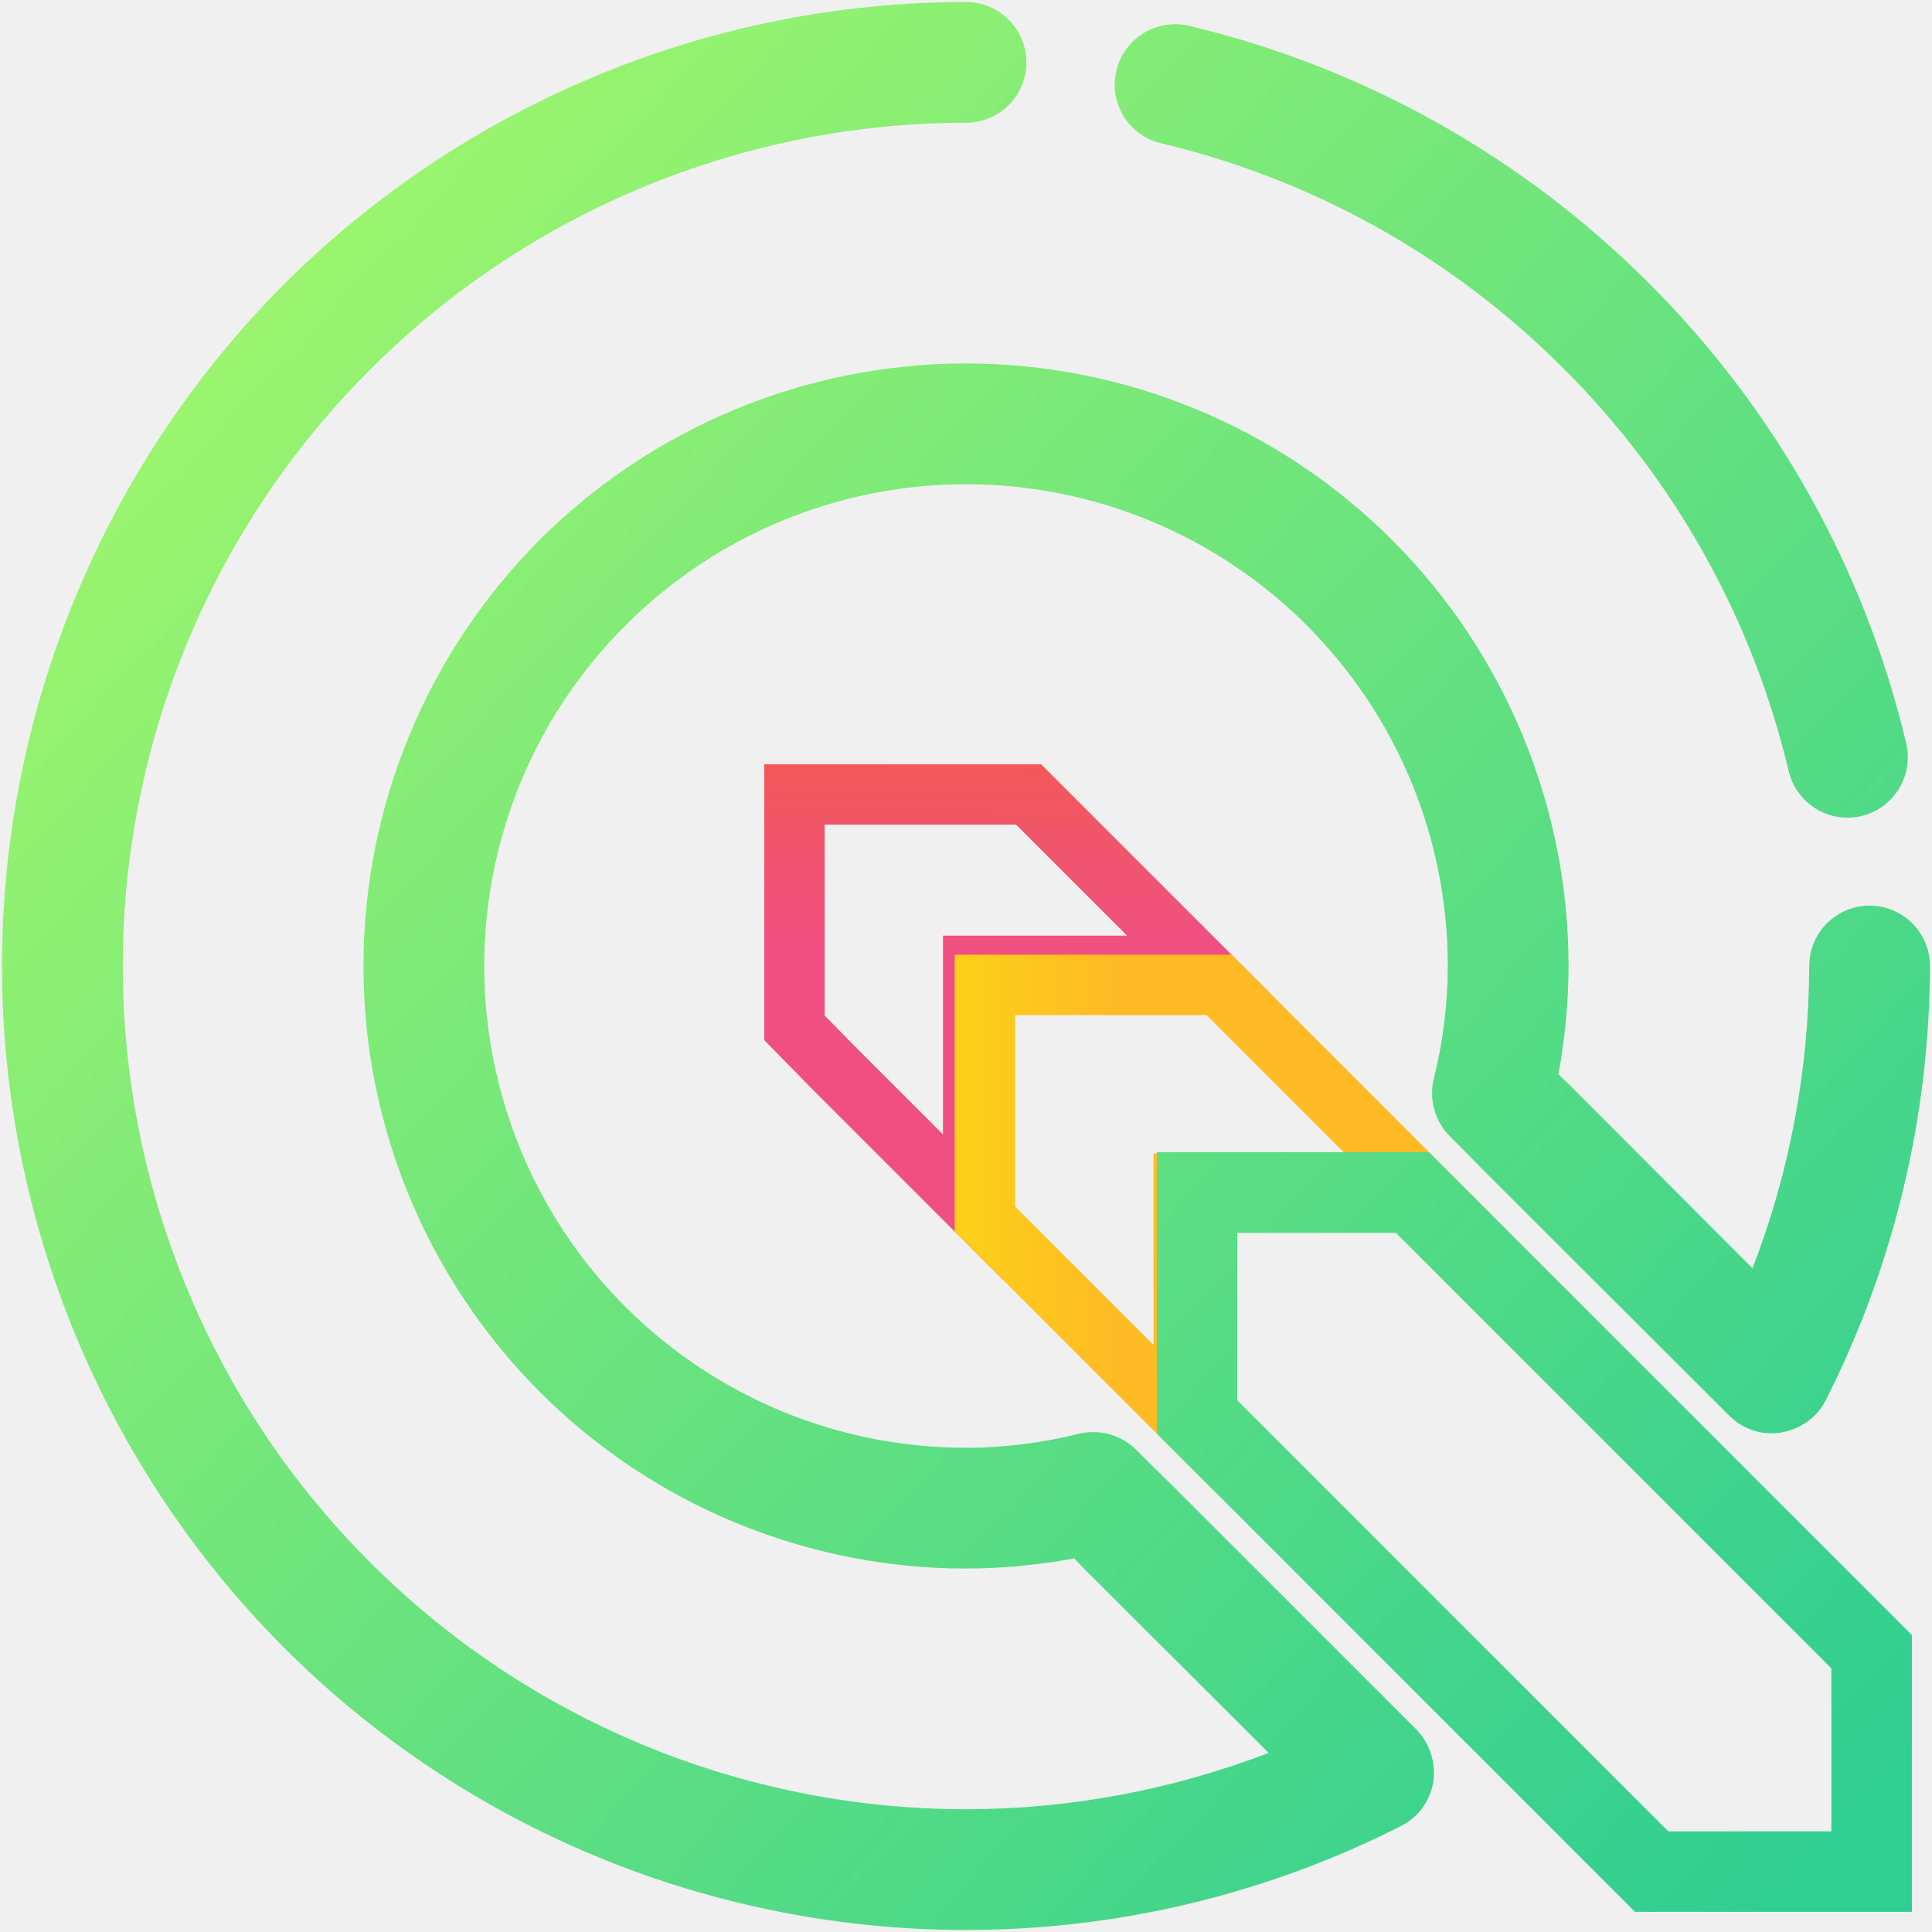
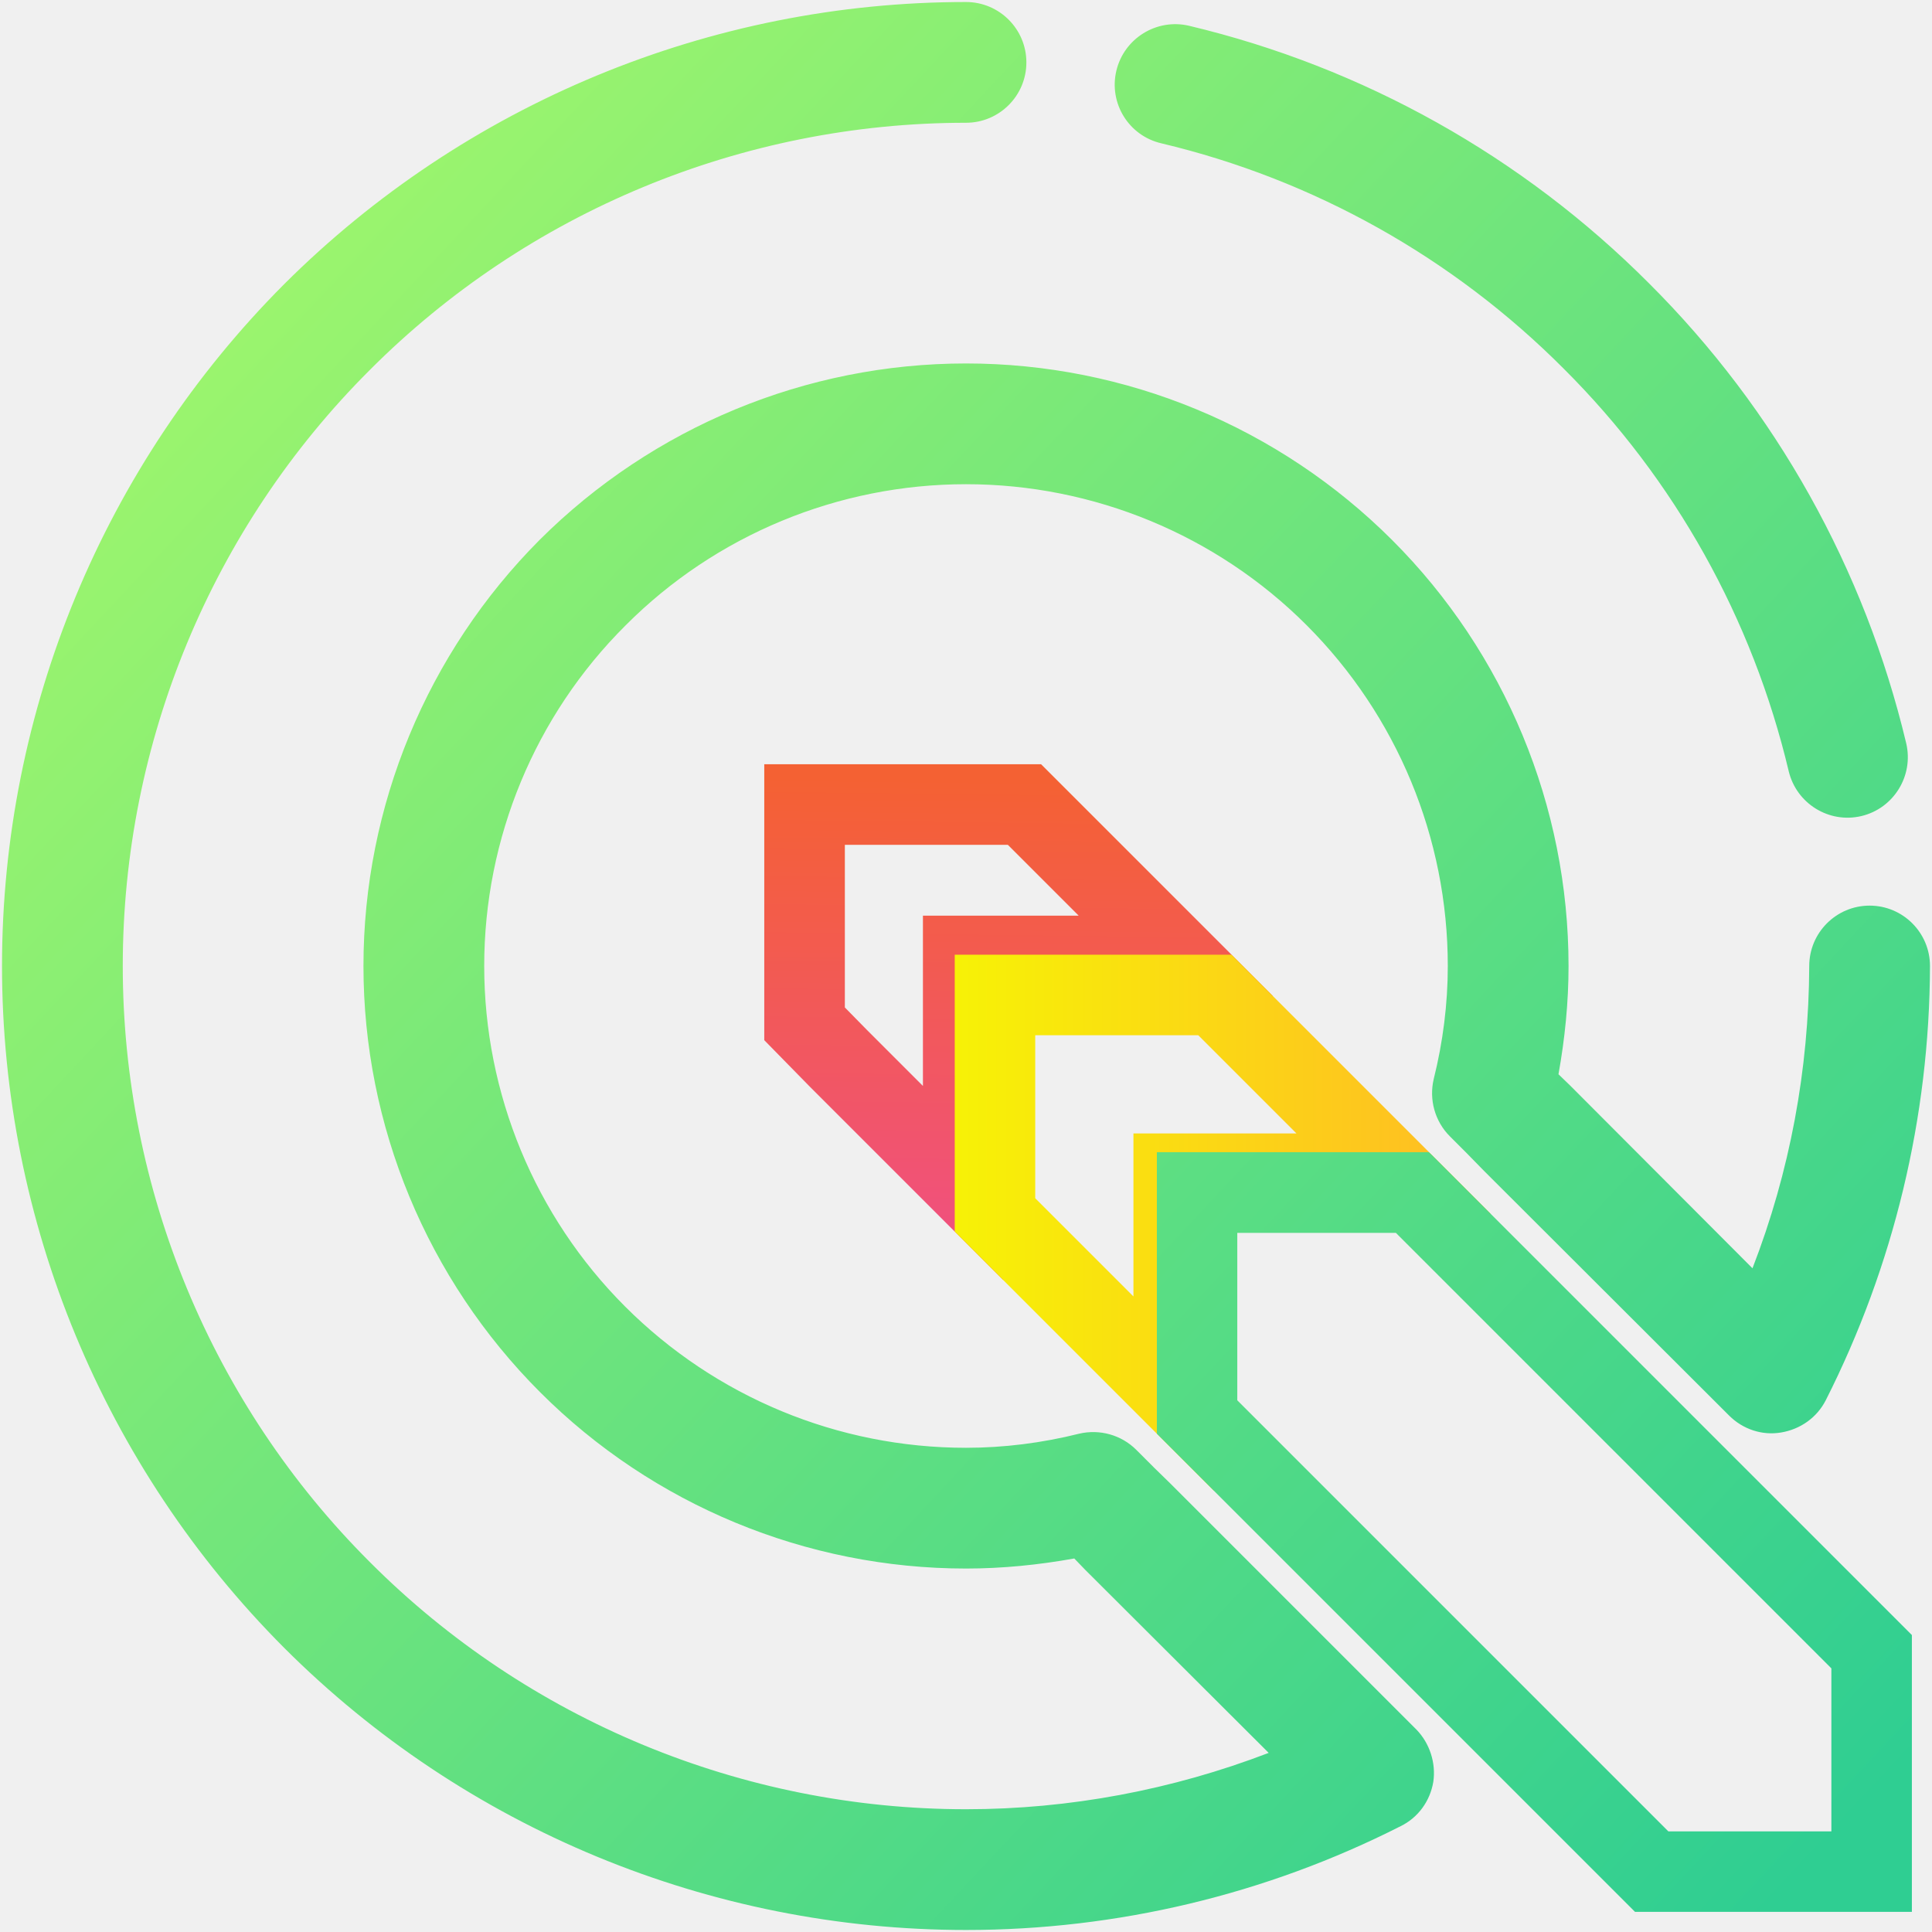
<svg xmlns="http://www.w3.org/2000/svg" style="isolation:isolate" viewBox="0 0 48 48" width="48pt" height="48pt">
-   <mask id="_mask_fJ9R3UYfSa3MG1Ja0Z1MZaLG9UTRz6b3">
-     <path d=" M 18.988 18.988 L 18.988 25.843 L 20.11 26.988 L 24.928 31.806 L 24.928 24.746 L 31.624 24.746 L 25.866 18.988 L 18.988 18.988 Z " fill="white" stroke="none" />
-   </mask>
-   <path d=" M 18.988 18.988 L 18.988 25.843 L 20.11 26.988 L 24.928 31.806 L 24.928 24.746 L 31.624 24.746 L 25.866 18.988 L 18.988 18.988 Z " fill="none" />
-   <linearGradient id="_lgradient_1" x1="0.518" y1="0.033" x2="0.507" y2="0.968">
+   <linearGradient id="_lgradient_10" x1="0.518" y1="0.033" x2="0.507" y2="0.968" gradientTransform="matrix(12.637,0,0,12.818,18.988,18.988)" gradientUnits="userSpaceOnUse">
    <stop offset="0%" stop-opacity="1" style="stop-color:rgb(244,97,51)" />
    <stop offset="98.75%" stop-opacity="1" style="stop-color:rgb(240,80,129)" />
  </linearGradient>
-   <path d=" M 18.988 18.988 L 18.988 25.843 L 20.11 26.988 L 24.928 31.806 L 24.928 24.746 L 31.624 24.746 L 25.866 18.988 L 18.988 18.988 Z " fill="none" mask="url(#_mask_fJ9R3UYfSa3MG1Ja0Z1MZaLG9UTRz6b3)" vector-effect="non-scaling-stroke" stroke-width="4" stroke="url(#_lgradient_1)" stroke-linejoin="miter" stroke-linecap="square" stroke-miterlimit="3" />
-   <mask id="_mask_yO4qQz9ZiEUECOPOSfxEApgHpjW2ascE">
-     <path d=" M 23.72 23.72 L 23.72 30.598 L 30.159 37.037 L 30.159 30.159 L 37.037 30.159 L 30.598 23.72 L 23.72 23.72 Z " fill="white" stroke="none" />
-   </mask>
-   <path d=" M 23.72 23.72 L 23.72 30.598 L 30.159 37.037 L 30.159 30.159 L 37.037 30.159 L 30.598 23.72 L 23.72 23.72 Z " fill="none" />
-   <linearGradient id="_lgradient_2" x1="0" y1="0.5" x2="1" y2="0.5">
+   <path d=" M 25.866 18.988 L 31.624 24.746 L 24.928 24.746 L 24.928 31.806 L 20.11 26.988 L 18.988 25.843 L 18.988 18.988 L 25.866 18.988 Z  M 25.04 20.99 L 26.8 22.75 L 22.93 22.75 L 22.93 26.98 L 21.53 25.58 L 20.99 25.03 L 20.99 20.99 L 25.04 20.99 Z " fill-rule="evenodd" fill="url(#_lgradient_10)" />
+   <linearGradient id="_lgradient_11" x1="0" y1="0.5" x2="1" y2="0.5" gradientTransform="matrix(13.317,0,0,13.317,23.72,23.72)" gradientUnits="userSpaceOnUse">
    <stop offset="0%" stop-opacity="1" style="stop-color:rgb(247,242,6)" />
    <stop offset="97.826%" stop-opacity="1" style="stop-color:rgb(255,187,36)" />
  </linearGradient>
-   <path d=" M 23.72 23.72 L 23.72 30.598 L 30.159 37.037 L 30.159 30.159 L 37.037 30.159 L 30.598 23.72 L 23.72 23.72 Z " fill="none" mask="url(#_mask_yO4qQz9ZiEUECOPOSfxEApgHpjW2ascE)" vector-effect="non-scaling-stroke" stroke-width="4" stroke="url(#_lgradient_2)" stroke-linejoin="miter" stroke-linecap="square" stroke-miterlimit="3" />
-   <linearGradient id="_lgradient_3" x1="0.031" y1="0.109" x2="0.958" y2="0.975" gradientTransform="matrix(47.9,0,0,47.9,0.05,0.05)" gradientUnits="userSpaceOnUse">
+   <path d=" M 30.598 23.72 L 37.037 30.159 L 30.159 30.159 L 30.159 37.037 L 23.72 30.598 L 23.72 23.72 L 30.598 23.72 Z  M 29.77 25.72 L 32.21 28.16 L 28.16 28.16 L 28.16 32.21 L 25.72 29.77 L 25.72 25.72 L 29.77 25.72 Z " fill-rule="evenodd" fill="url(#_lgradient_11)" />
+   <linearGradient id="_lgradient_12" x1="0.031" y1="0.109" x2="0.958" y2="0.975" gradientTransform="matrix(47.9,0,0,47.9,0.05,0.05)" gradientUnits="userSpaceOnUse">
    <stop offset="0%" stop-opacity="1" style="stop-color:rgb(165,248,106)" />
    <stop offset="97.917%" stop-opacity="1" style="stop-color:rgb(47,206,146)" />
  </linearGradient>
-   <path d=" M 38.72 26.69 L 39 26.96 L 43.54 31.51 C 44.47 29.11 44.94 26.57 44.95 24 L 44.95 24 C 44.95 23.172 45.622 22.5 46.45 22.5 L 46.45 22.5 C 47.278 22.5 47.95 23.172 47.95 24 L 47.95 24 C 47.94 27.75 47.05 31.45 45.36 34.79 C 45.14 35.22 44.73 35.51 44.25 35.59 C 43.78 35.67 43.3 35.51 42.96 35.17 L 36.87 29.09 L 36.43 28.64 L 36.02 28.23 C 35.65 27.86 35.5 27.32 35.62 26.81 C 35.85 25.89 35.97 24.94 35.97 24 C 35.97 20.82 34.71 17.78 32.46 15.53 C 30.22 13.29 27.17 12.03 24 12.03 C 20.83 12.03 17.78 13.29 15.54 15.54 C 13.29 17.78 12.03 20.83 12.03 24 C 12.03 27.17 13.29 30.22 15.53 32.46 C 17.78 34.71 20.82 35.97 24 35.97 C 24.94 35.97 25.89 35.85 26.81 35.62 C 27.32 35.5 27.86 35.65 28.23 36.02 L 28.68 36.47 L 29.09 36.87 L 35.19 42.97 C 35.52 43.31 35.68 43.8 35.61 44.27 C 35.53 44.75 35.23 45.16 34.8 45.37 C 31.45 47.07 27.75 47.95 24 47.95 C 17.65 47.95 11.55 45.43 7.06 40.94 C 2.58 36.45 0.05 30.35 0.05 24 C 0.05 17.65 2.58 11.55 7.06 7.06 C 11.55 2.58 17.65 0.05 24 0.05 L 24 0.05 C 24.828 0.05 25.5 0.722 25.5 1.55 L 25.5 1.55 C 25.5 2.378 24.828 3.05 24 3.05 L 24 3.05 C 18.45 3.05 13.11 5.26 9.19 9.19 C 5.26 13.11 3.05 18.45 3.05 24 C 3.05 29.55 5.26 34.89 9.19 38.81 C 13.11 42.74 18.45 44.95 24 44.95 C 26.57 44.95 29.12 44.47 31.52 43.55 L 26.96 39 L 26.69 38.72 C 25.8 38.88 24.9 38.97 24 38.97 C 20.03 38.97 16.22 37.39 13.42 34.59 C 10.61 31.78 9.03 27.97 9.03 24 C 9.03 20.03 10.61 16.22 13.41 13.41 C 16.22 10.61 20.03 9.03 24 9.03 C 27.97 9.03 31.78 10.61 34.59 13.42 C 37.39 16.22 38.97 20.03 38.97 24 C 38.97 24.9 38.88 25.8 38.72 26.69 L 38.72 26.69 Z  M 28.85 3.56 L 28.85 3.56 C 28.044 3.372 27.545 2.566 27.735 1.76 L 27.735 1.76 C 27.925 0.954 28.734 0.452 29.54 0.64 L 29.54 0.64 C 33.87 1.67 37.83 3.89 40.97 7.04 C 44.12 10.18 46.33 14.14 47.36 18.47 L 47.36 18.47 C 47.548 19.276 47.048 20.085 46.245 20.275 L 46.245 20.275 C 45.442 20.465 44.633 19.966 44.44 19.16 L 44.44 19.16 C 43.54 15.37 41.61 11.91 38.85 9.16 C 36.1 6.4 32.64 4.46 28.85 3.56 L 28.85 3.56 Z  M 34.68 30.63 L 45.5 41.45 L 45.5 45.5 L 41.45 45.5 L 30.74 34.79 L 30.74 30.63 L 34.68 30.63 L 34.68 30.63 Z  M 35.499 28.626 L 35.58 28.702 L 47.5 40.622 L 47.5 47.5 L 40.622 47.5 L 28.742 35.62 L 28.742 28.626 L 35.499 28.626 L 35.499 28.626 Z " fill-rule="evenodd" fill="url(#_lgradient_3)" />
+   <path d=" M 38.72 26.69 L 39 26.96 L 43.54 31.51 C 44.47 29.11 44.94 26.57 44.95 24 L 44.95 24 C 44.95 23.172 45.622 22.5 46.45 22.5 L 46.45 22.5 C 47.278 22.5 47.95 23.172 47.95 24 L 47.95 24 C 47.94 27.75 47.05 31.45 45.36 34.79 C 45.14 35.22 44.73 35.51 44.25 35.59 C 43.78 35.67 43.3 35.51 42.96 35.17 L 36.87 29.09 L 36.43 28.64 L 36.02 28.23 C 35.65 27.86 35.5 27.32 35.62 26.81 C 35.85 25.89 35.97 24.94 35.97 24 C 35.97 20.82 34.71 17.78 32.46 15.53 C 30.22 13.29 27.17 12.03 24 12.03 C 20.83 12.03 17.78 13.29 15.54 15.54 C 13.29 17.78 12.03 20.83 12.03 24 C 12.03 27.17 13.29 30.22 15.53 32.46 C 17.78 34.71 20.82 35.97 24 35.97 C 24.94 35.97 25.89 35.85 26.81 35.62 C 27.32 35.5 27.86 35.65 28.23 36.02 L 28.68 36.47 L 29.09 36.87 L 35.19 42.97 C 35.52 43.31 35.68 43.8 35.61 44.27 C 35.53 44.75 35.23 45.16 34.8 45.37 C 31.45 47.07 27.75 47.95 24 47.95 C 17.65 47.95 11.55 45.43 7.06 40.94 C 2.58 36.45 0.05 30.35 0.05 24 C 0.05 17.65 2.58 11.55 7.06 7.06 C 11.55 2.58 17.65 0.05 24 0.05 L 24 0.05 C 24.828 0.05 25.5 0.722 25.5 1.55 L 25.5 1.55 C 25.5 2.378 24.828 3.05 24 3.05 L 24 3.05 C 18.45 3.05 13.11 5.26 9.19 9.19 C 5.26 13.11 3.05 18.45 3.05 24 C 3.05 29.55 5.26 34.89 9.19 38.81 C 13.11 42.74 18.45 44.95 24 44.95 C 26.57 44.95 29.12 44.47 31.52 43.55 L 26.96 39 L 26.69 38.72 C 25.8 38.88 24.9 38.97 24 38.97 C 20.03 38.97 16.22 37.39 13.42 34.59 C 10.61 31.78 9.03 27.97 9.03 24 C 9.03 20.03 10.61 16.22 13.41 13.41 C 16.22 10.61 20.03 9.03 24 9.03 C 27.97 9.03 31.78 10.61 34.59 13.42 C 37.39 16.22 38.97 20.03 38.97 24 C 38.97 24.9 38.88 25.8 38.72 26.69 L 38.72 26.69 Z  M 28.85 3.56 L 28.85 3.56 C 28.044 3.372 27.545 2.566 27.735 1.76 L 27.735 1.76 C 27.925 0.954 28.734 0.452 29.54 0.64 L 29.54 0.64 C 33.87 1.67 37.83 3.89 40.97 7.04 C 44.12 10.18 46.33 14.14 47.36 18.47 L 47.36 18.47 C 47.548 19.276 47.048 20.085 46.245 20.275 L 46.245 20.275 C 45.442 20.465 44.633 19.966 44.44 19.16 L 44.44 19.16 C 43.54 15.37 41.61 11.91 38.85 9.16 C 36.1 6.4 32.64 4.46 28.85 3.56 L 28.85 3.56 Z  M 34.68 30.63 L 45.5 41.45 L 45.5 45.5 L 41.45 45.5 L 30.74 34.79 L 30.74 30.63 L 34.68 30.63 L 34.68 30.63 Z  M 35.499 28.626 L 35.58 28.702 L 47.5 40.622 L 47.5 47.5 L 40.622 47.5 L 28.742 35.62 L 28.742 28.626 L 35.499 28.626 L 35.499 28.626 Z " fill-rule="evenodd" fill="url(#_lgradient_12)" />
</svg>
